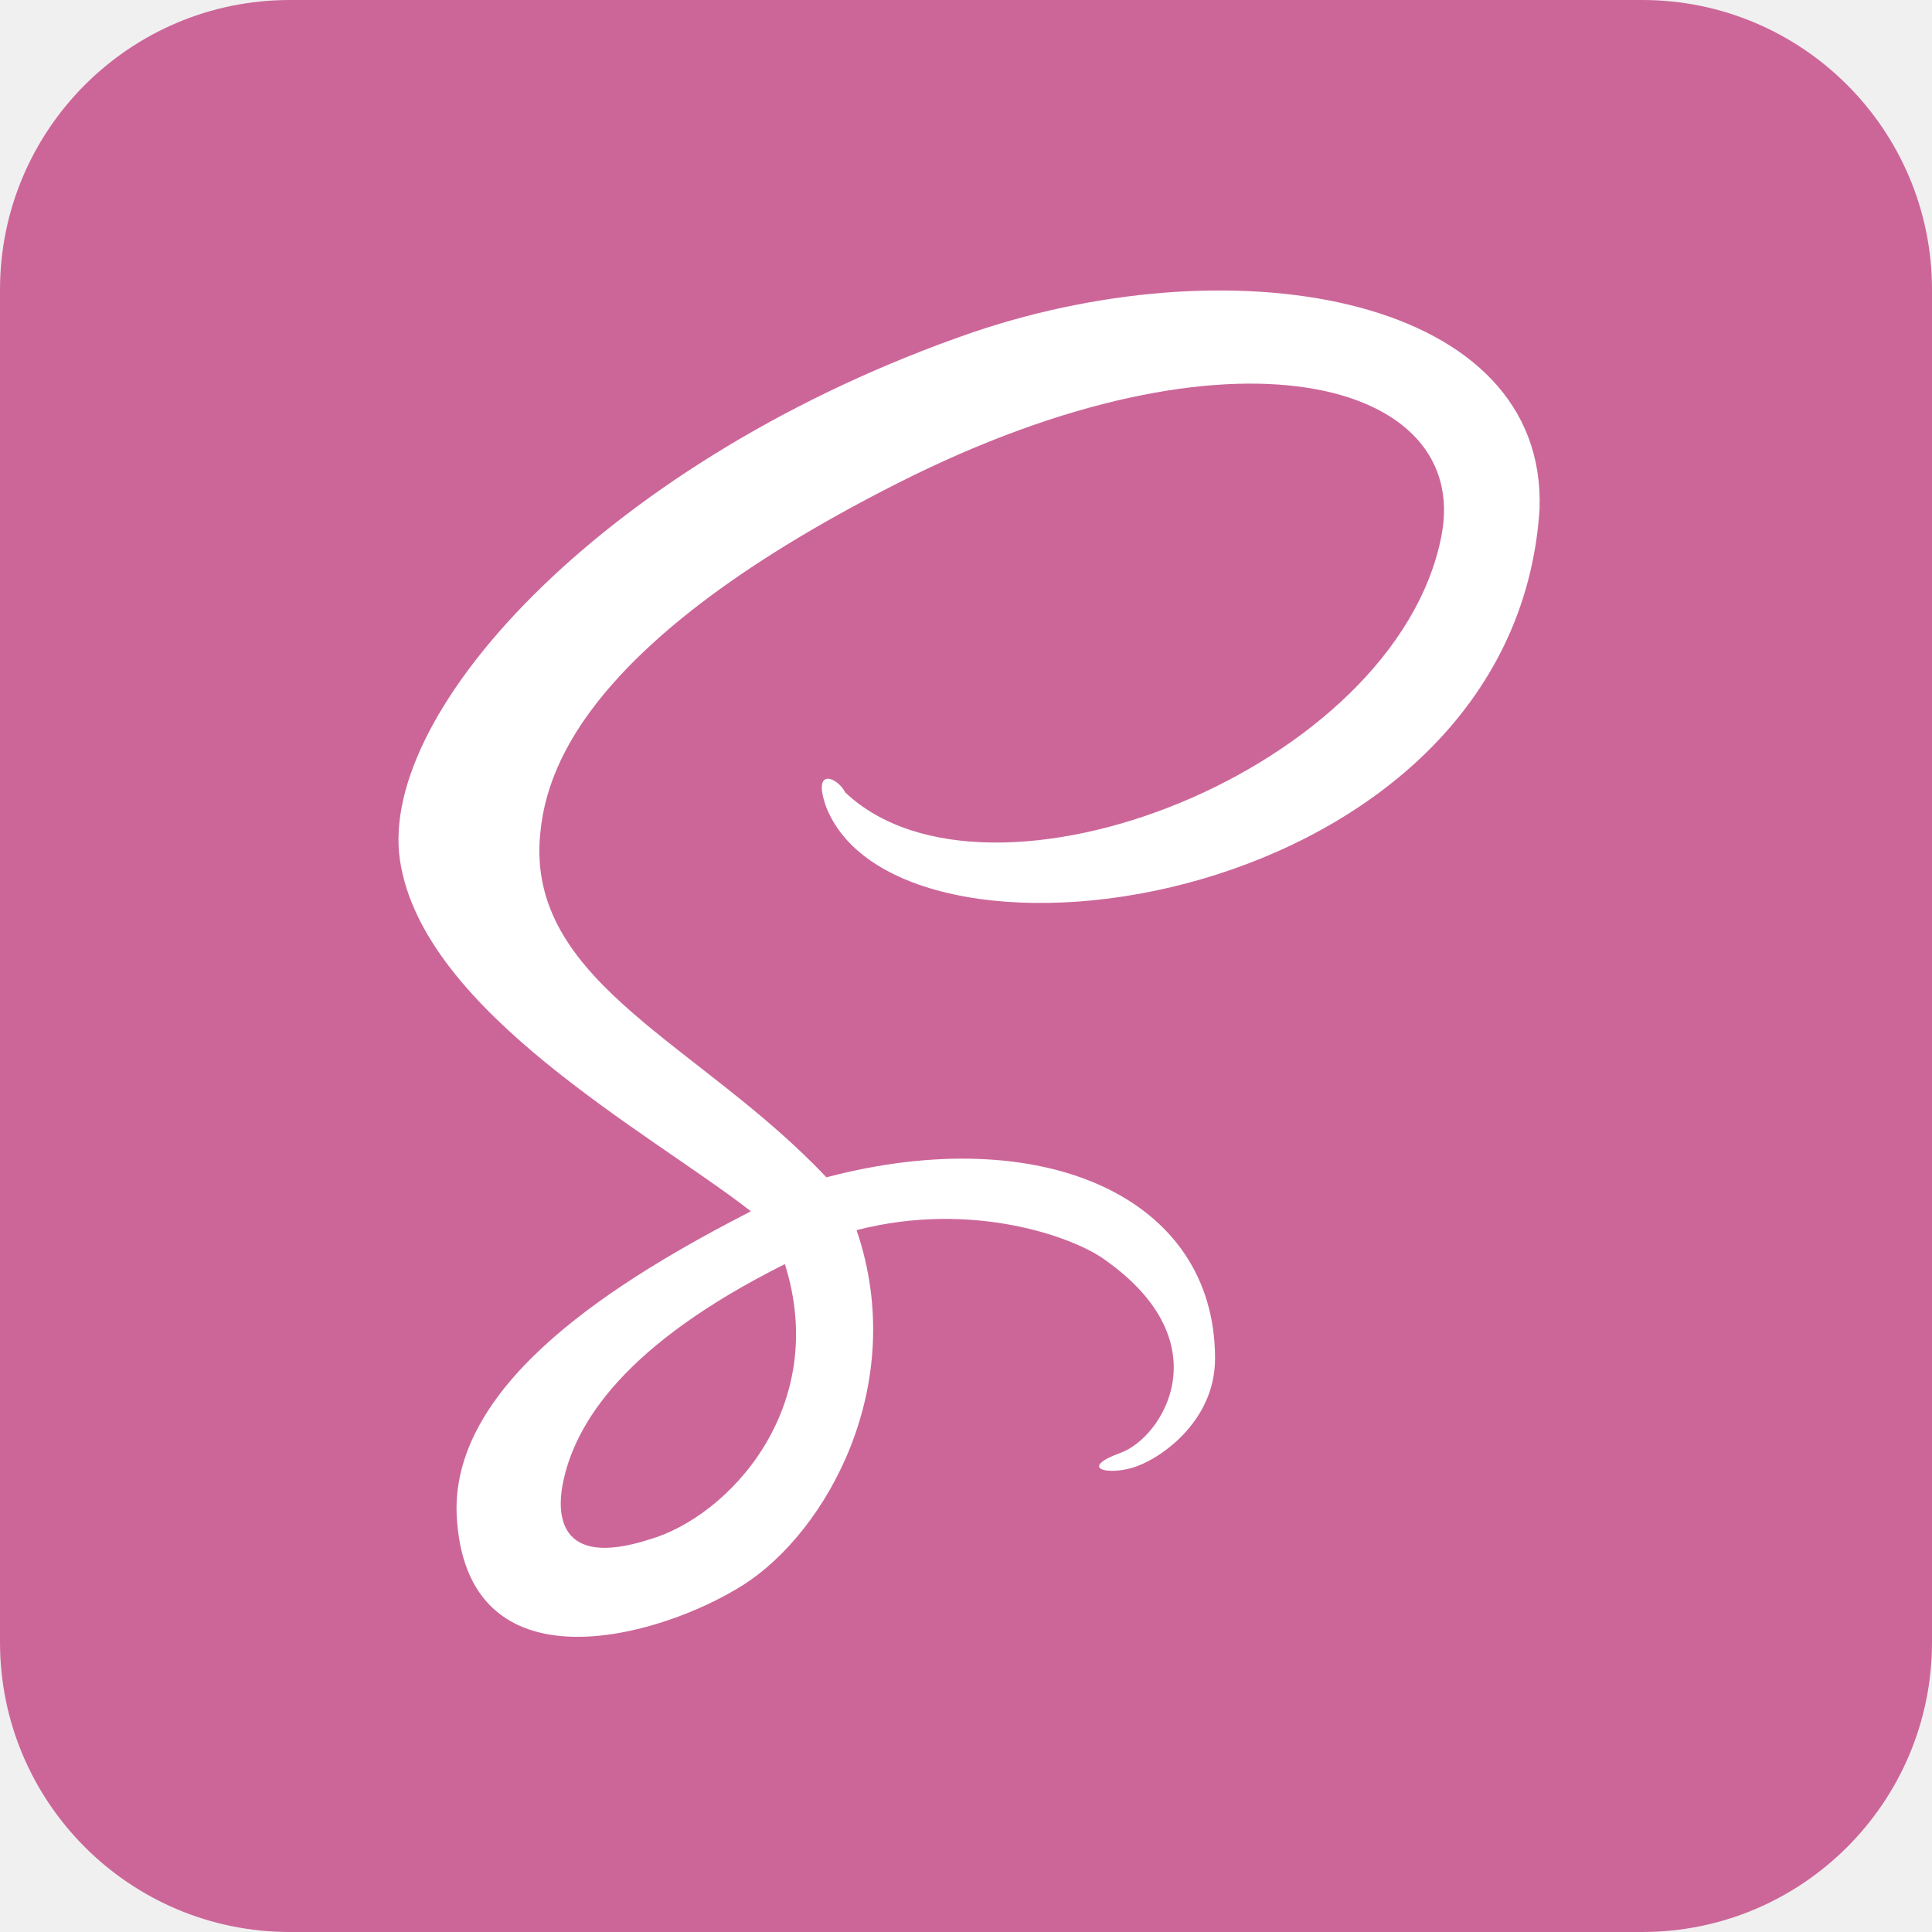
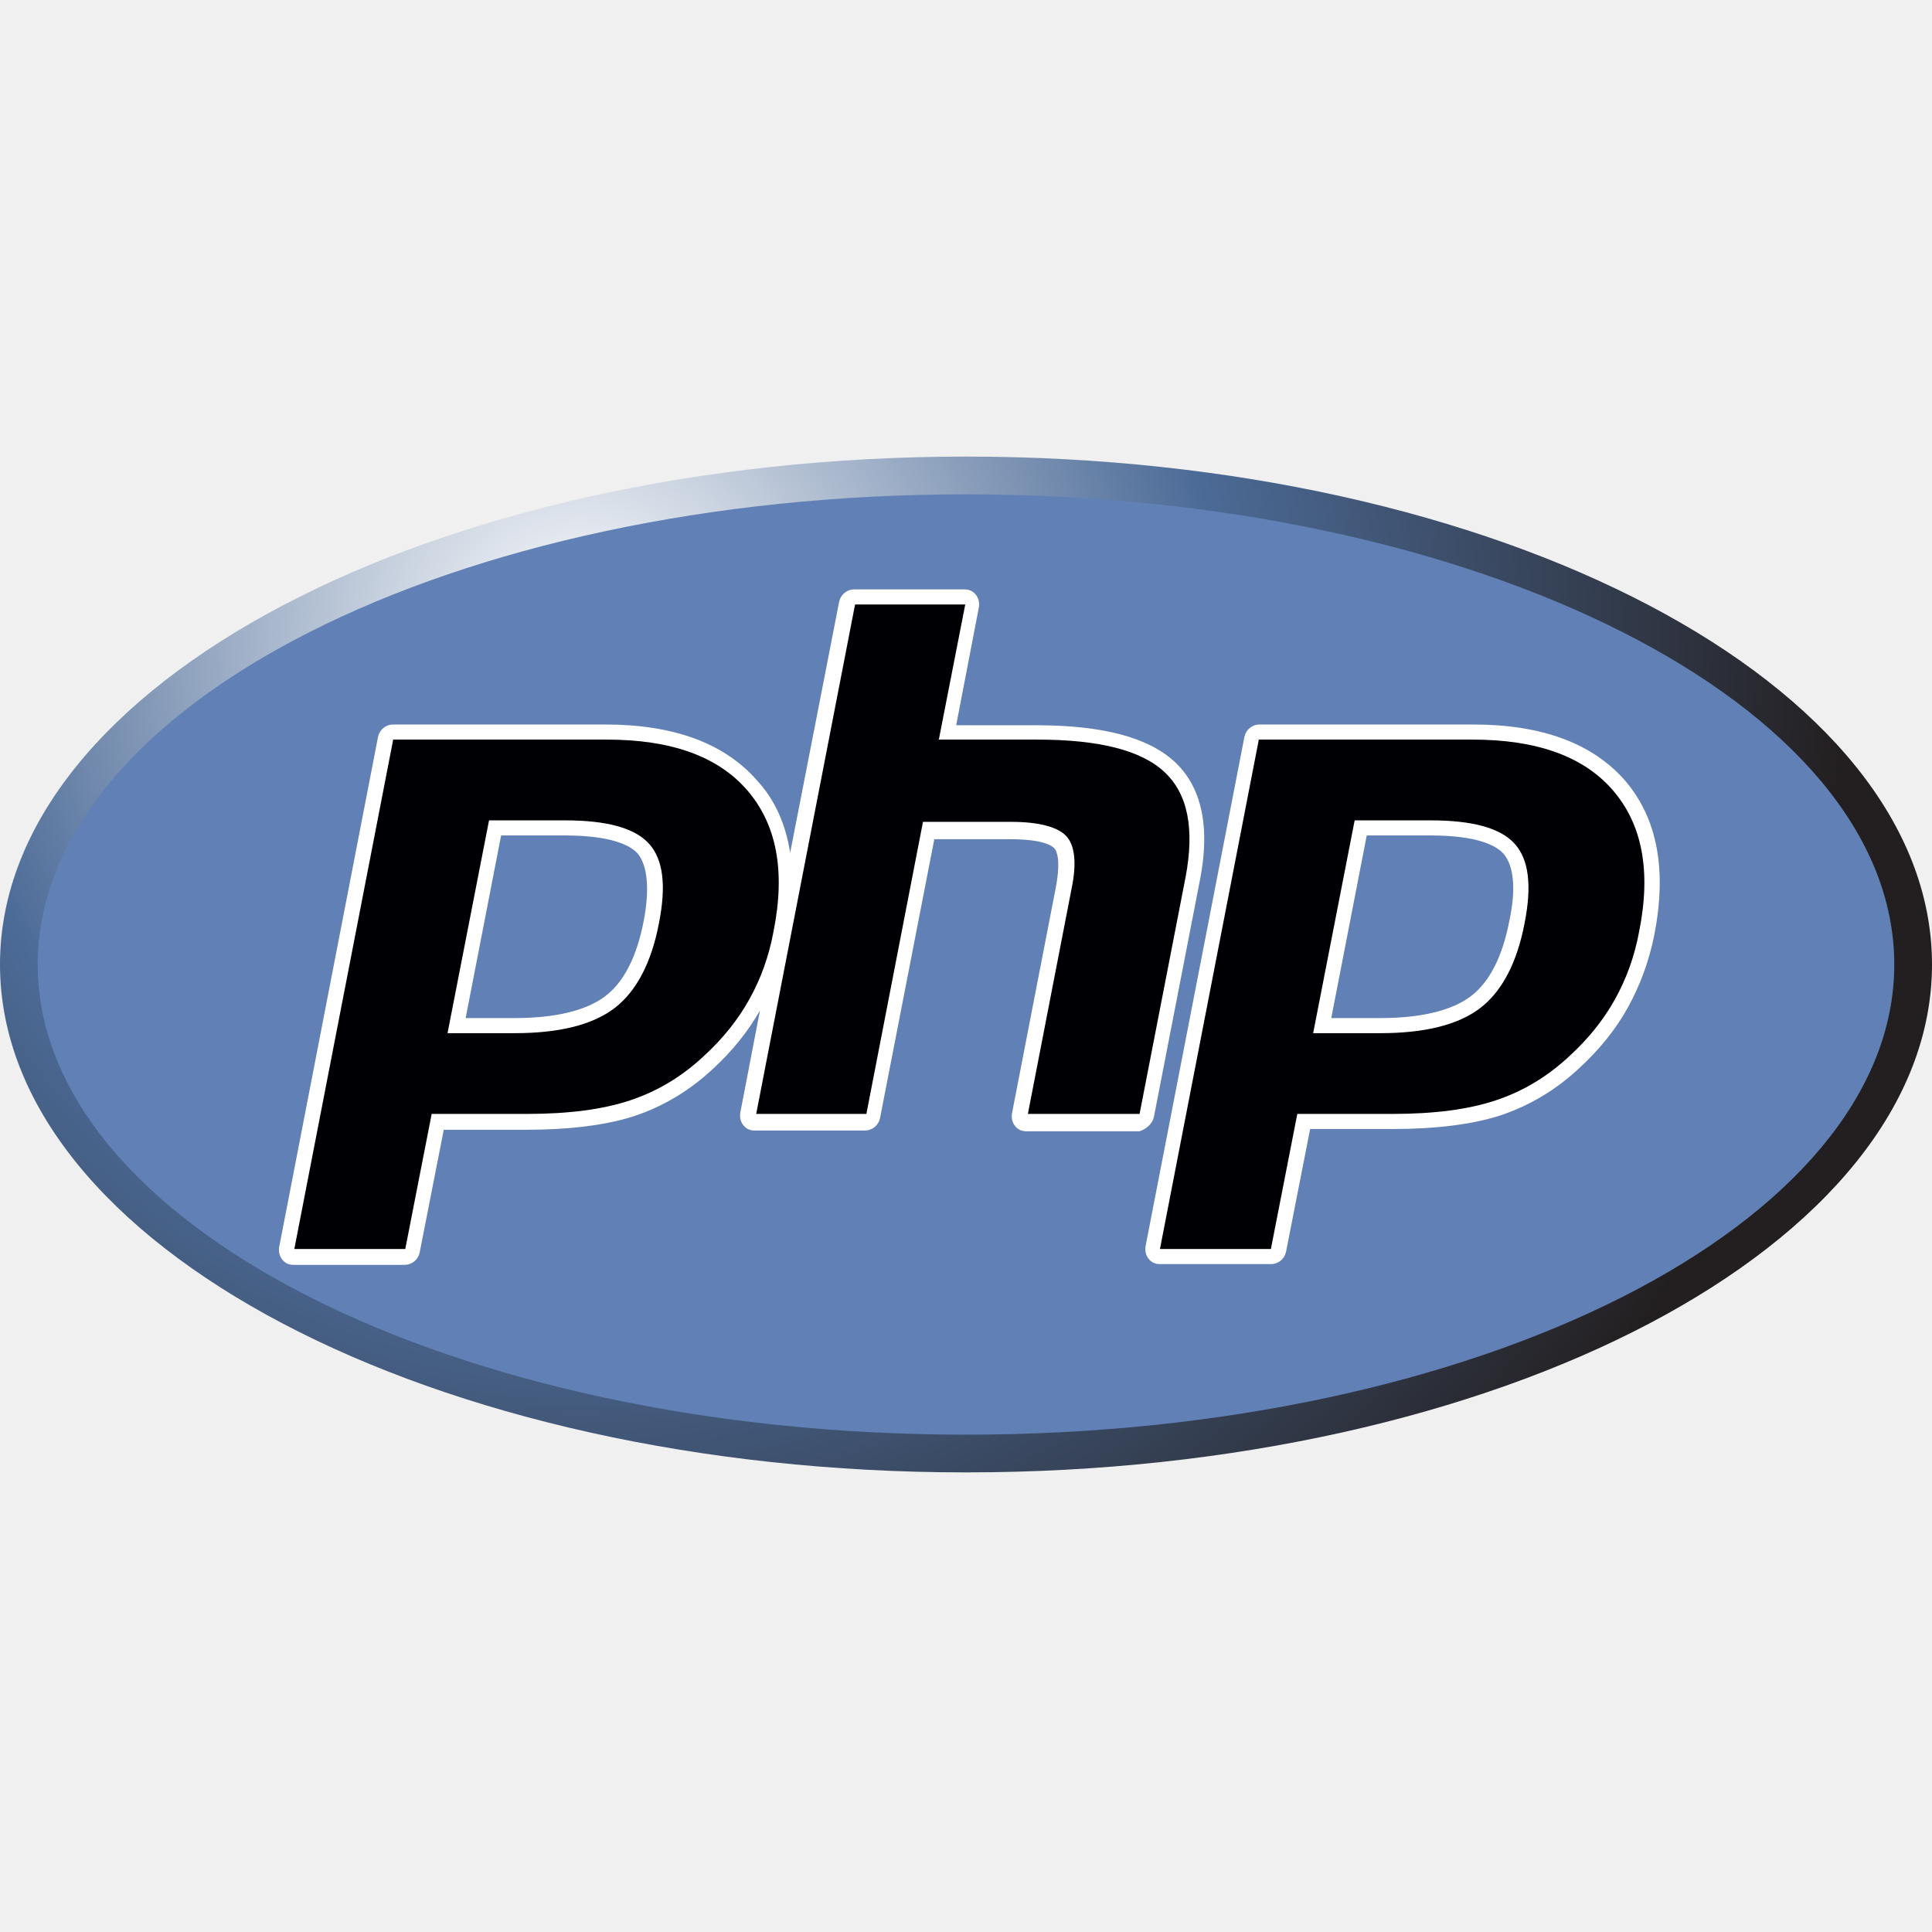
- <svg xmlns="http://www.w3.org/2000/svg" aria-label="Sass" role="img" viewBox="0 0 512 512" fill="#000000">
+ <svg xmlns="http://www.w3.org/2000/svg" viewBox="0 -60.5 256 256" version="1.1" preserveAspectRatio="xMidYMid" fill="#000000">
  <g id="SVGRepo_bgCarrier" stroke-width="0" />
  <g id="SVGRepo_tracerCarrier" stroke-linecap="round" stroke-linejoin="round" />
  <g id="SVGRepo_iconCarrier">
-     <rect width="512" height="512" rx="15%" fill="#c69" />
-     <path d="M258,88c-96,33-158,100-152,140s66,72,93,93h0c-35,18-79,45-78,80,2,48,54,33,76,19s44-53,30-94c31-8,58,2,66,8,31,22,15,47,4,51s-4,6,3,4,22-12,22-29c0-43-46-63-103-48-33-35-78-51-76-89,1-14,6-50,95-95s152-27,144,14c-12,62-120,104-158,68-2-4-9-7-5,4,20,50,182,27,189-79C410,79,329,64,258,88ZM172,408c-25,8-24-8-23-14,3-17,17-38,59-59C220,373,193,402,172,408Z" fill="#ffffff" />
+     <defs>
+       <radialGradient id="radialGradient-1" cx="0.837" cy="-125.811" r="363.057" gradientTransform="matrix(0.463 0 0 0.463 76.4644 81.9182)" gradientUnits="userSpaceOnUse">
+         <stop offset="0" style="stop-color:#FFFFFF" />
+         <stop offset="0.5" style="stop-color:#4C6B97" />
+         <stop offset="1" style="stop-color:#231F20" />
+       </radialGradient>
+     </defs>
+     <g>
+       <ellipse fill="url(#radialGradient-1)" cx="128" cy="67.3" rx="128" ry="67.3" />
+       <ellipse fill="#6181B6" cx="128" cy="67.3" rx="123" ry="62.3" />
+       <g>
+         <path fill="#FFFFFF" d="M152.9,87.5c0,0,6.1-31.4,6.1-31.4c1.4-7.1,0.2-12.4-3.4-15.7c-3.5-3.2-9.5-4.8-18.3-4.8h-10.6l3-15.6 c0.1-0.6,0-1.2-0.4-1.7c-0.4-0.5-0.9-0.7-1.5-0.7h-14.6c-1,0-1.8,0.7-2,1.6l-6.5,33.3c-0.6-3.8-2-7-4.4-9.6 c-4.3-4.9-11-7.4-20.1-7.4H52.1c-1,0-1.8,0.7-2,1.6L37,104.7c-0.1,0.6,0,1.2,0.4,1.7c0.4,0.5,0.9,0.7,1.5,0.7h14.7 c1,0,1.8-0.7,2-1.6l3.2-16.3h10.9c5.7,0,10.6-0.6,14.3-1.8c3.9-1.3,7.4-3.4,10.5-6.3c2.5-2.3,4.6-4.9,6.2-7.7l-2.6,13.5 c-0.1,0.6,0,1.2,0.4,1.7s0.9,0.7,1.5,0.7h14.6c1,0,1.8-0.7,2-1.6l7.2-37h10c4.3,0,5.5,0.8,5.9,1.2c0.3,0.3,0.9,1.5,0.2,5.2 l-5.8,29.9c-0.1,0.6,0,1.2,0.4,1.7c0.4,0.5,0.9,0.7,1.5,0.7H151C151.9,89.1,152.7,88.4,152.9,87.5z M85.3,61.5 c-0.9,4.7-2.6,8.1-5.1,10c-2.5,1.9-6.6,2.9-12,2.9h-6.5l4.7-24.2h8.4c6.2,0,8.7,1.3,9.7,2.4C85.8,54.2,86.1,57.3,85.3,61.5z" />
+         <path fill="#FFFFFF" d="M215.3,42.9c-4.3-4.9-11-7.4-20.1-7.4h-28.3c-1,0-1.8,0.7-2,1.6l-13.1,67.5c-0.1,0.6,0,1.2,0.4,1.7 c0.4,0.5,0.9,0.7,1.5,0.7h14.7c1,0,1.8-0.7,2-1.6l3.2-16.3h10.9c5.7,0,10.6-0.6,14.3-1.8c3.9-1.3,7.4-3.4,10.5-6.3 c2.6-2.4,4.8-5.1,6.4-8c1.6-2.9,2.8-6.1,3.5-9.6C220.9,54.7,219.6,47.9,215.3,42.9z M200,61.5c-0.9,4.7-2.6,8.1-5.1,10 c-2.5,1.9-6.6,2.9-12,2.9h-6.5l4.7-24.2h8.4c6.2,0,8.7,1.3,9.7,2.4C200.6,54.2,200.9,57.3,200,61.5z" />
+       </g>
+       <g>
+         <path fill="#000004" d="M74.8,48.2c5.6,0,9.3,1,11.2,3.1c1.9,2.1,2.3,5.6,1.3,10.6c-1,5.2-3,9-5.9,11.2c-2.9,2.2-7.3,3.3-13.2,3.3 h-8.9l5.5-28.2H74.8z M39,105h14.7l3.5-17.9h12.6c5.6,0,10.1-0.6,13.7-1.8c3.6-1.2,6.8-3.1,9.8-5.9c2.5-2.3,4.5-4.8,6-7.5 c1.5-2.7,2.6-5.7,3.2-9c1.6-8,0.4-14.2-3.5-18.7c-3.9-4.5-10.1-6.7-18.6-6.7H52.1L39,105z" />
+         <path fill="#000004" d="M113.3,19.6h14.6l-3.5,17.9h13c8.2,0,13.8,1.4,16.9,4.3c3.1,2.9,4,7.5,2.8,13.9L151,87.1h-14.8l5.8-29.9 c0.7-3.4,0.4-5.7-0.7-6.9c-1.1-1.2-3.6-1.9-7.3-1.9h-11.7l-7.5,38.7h-14.6L113.3,19.6z" />
+         <path fill="#000004" d="M189.5,48.2c5.6,0,9.3,1,11.2,3.1c1.9,2.1,2.3,5.6,1.3,10.6c-1,5.2-3,9-5.9,11.2c-2.9,2.2-7.3,3.3-13.2,3.3 h-8.9l5.5-28.2H189.5z M153.7,105h14.7l3.5-17.9h12.6c5.6,0,10.1-0.6,13.7-1.8c3.6-1.2,6.8-3.1,9.8-5.9c2.5-2.3,4.5-4.8,6-7.5 c1.5-2.7,2.6-5.7,3.2-9c1.6-8,0.4-14.2-3.5-18.7c-3.9-4.5-10.1-6.7-18.6-6.7h-28.3L153.7,105z" />
+       </g>
+     </g>
  </g>
</svg>
